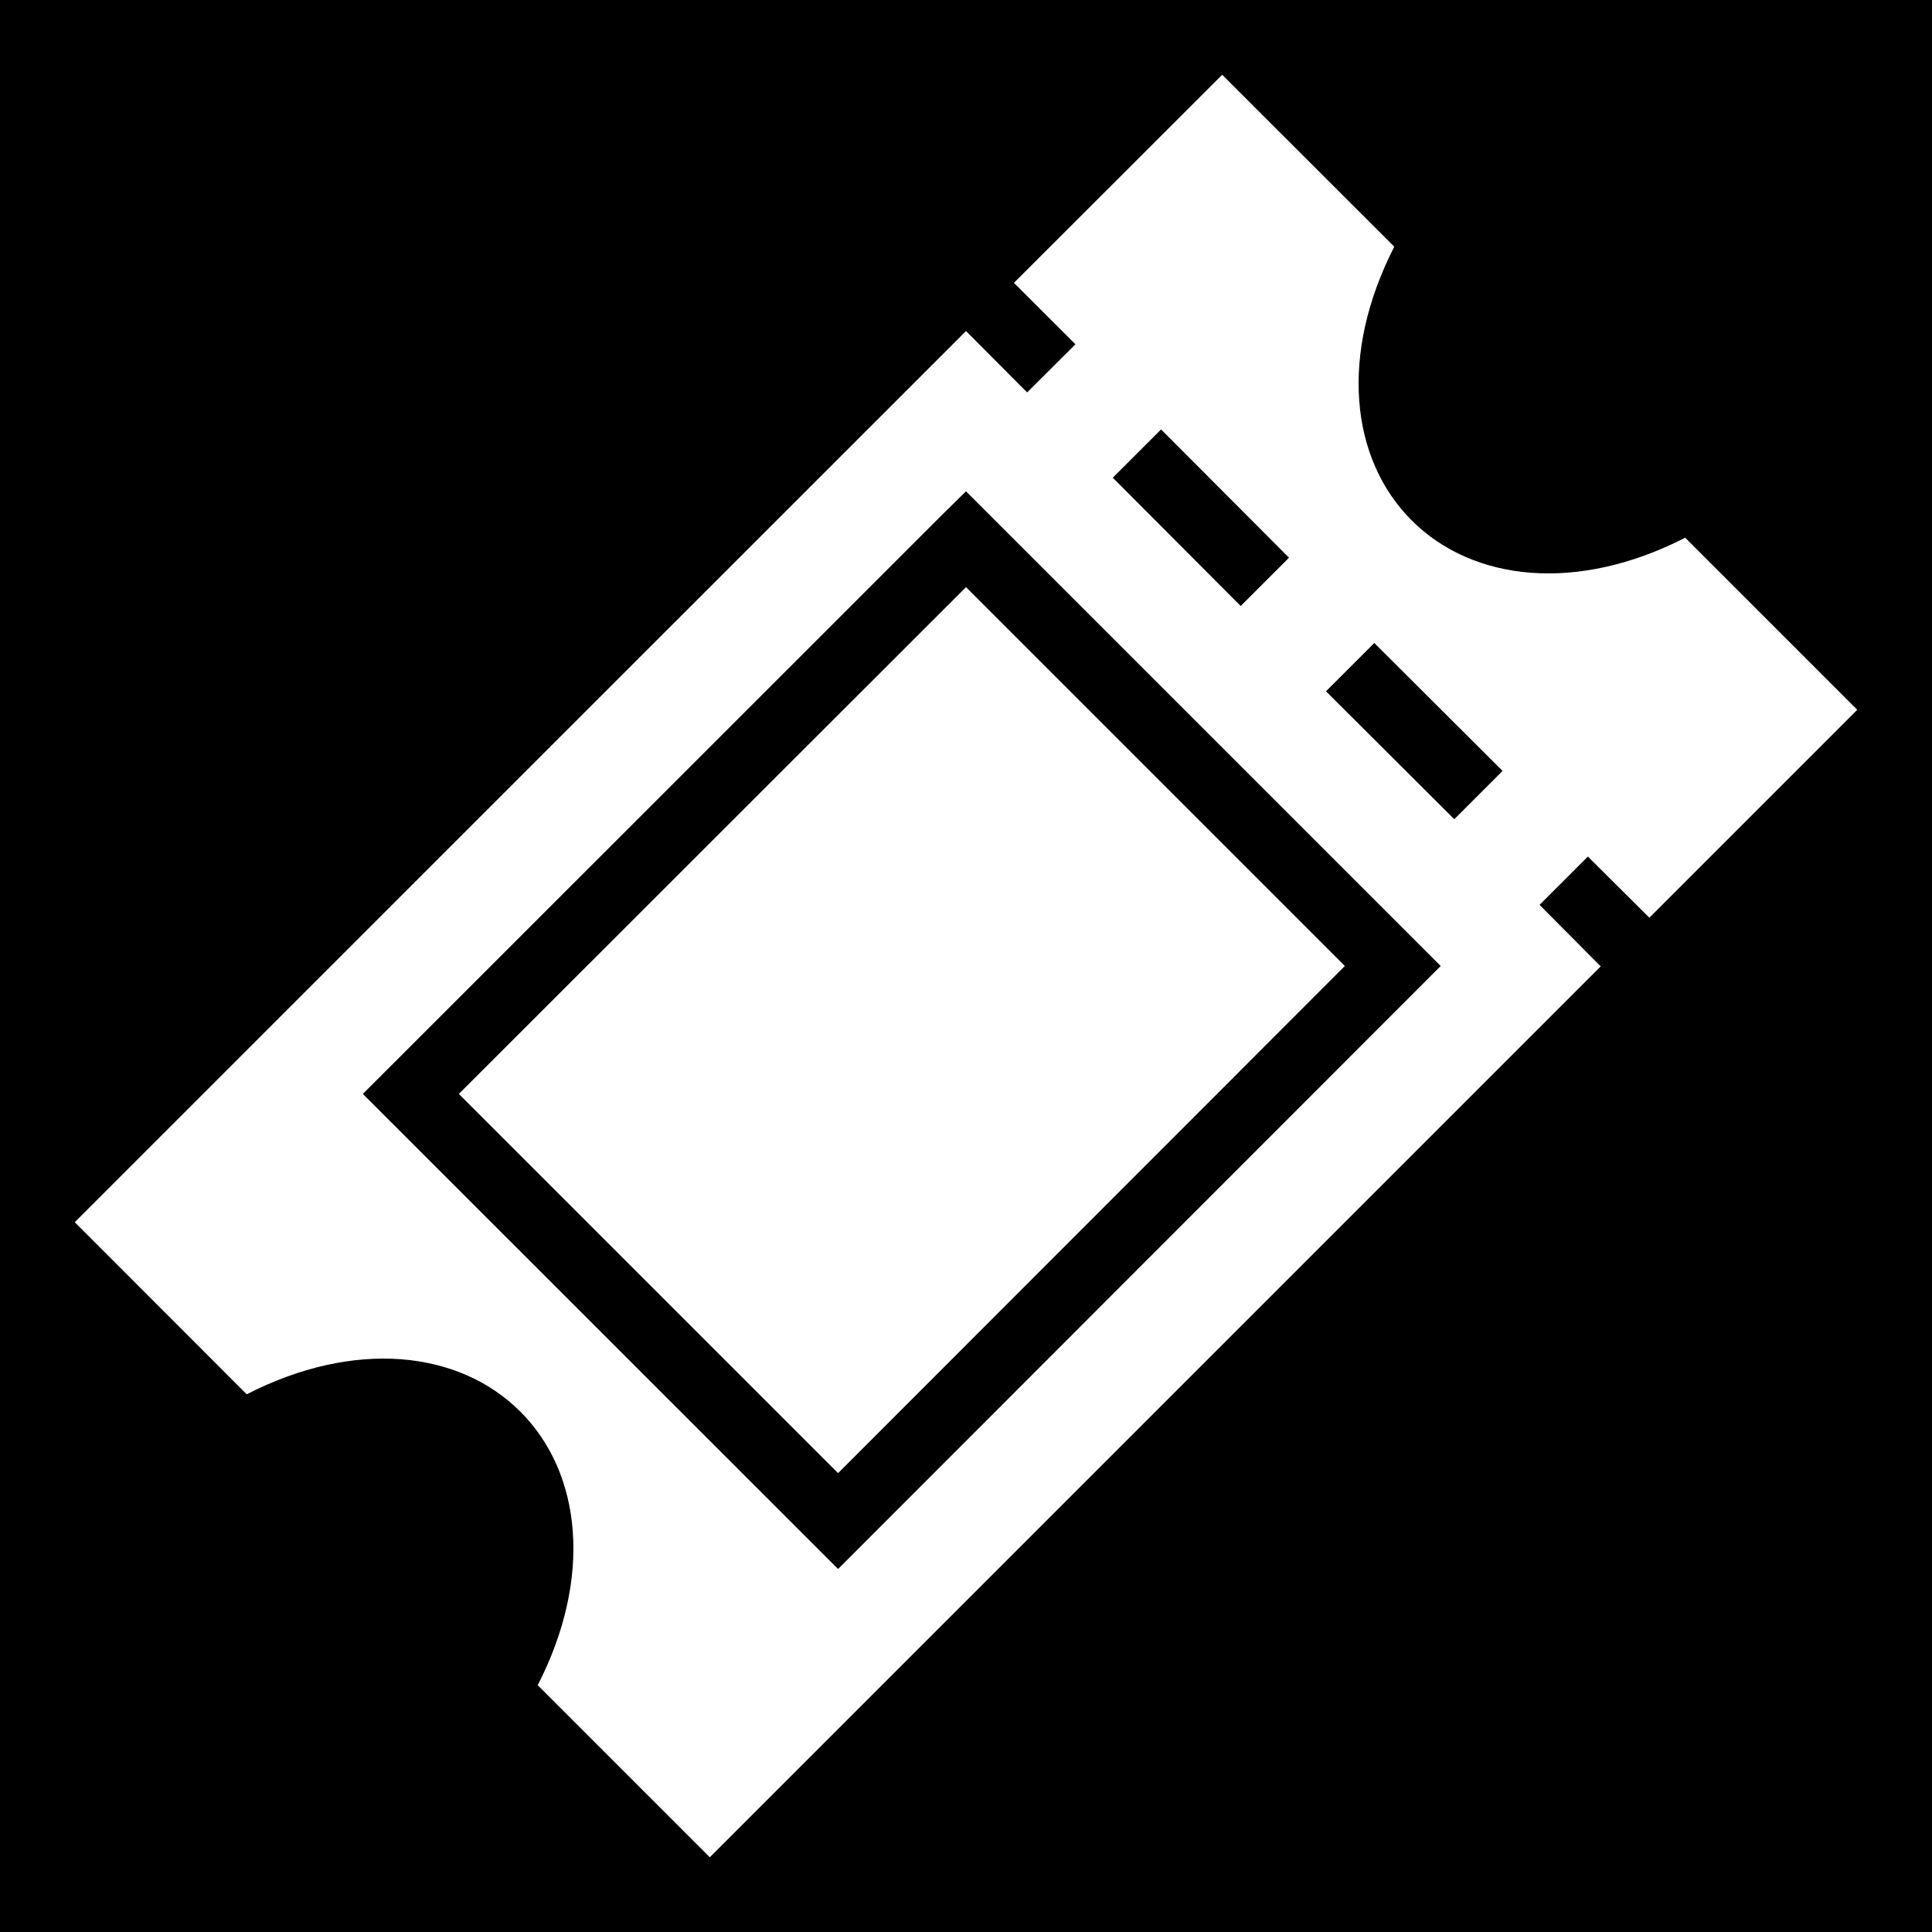
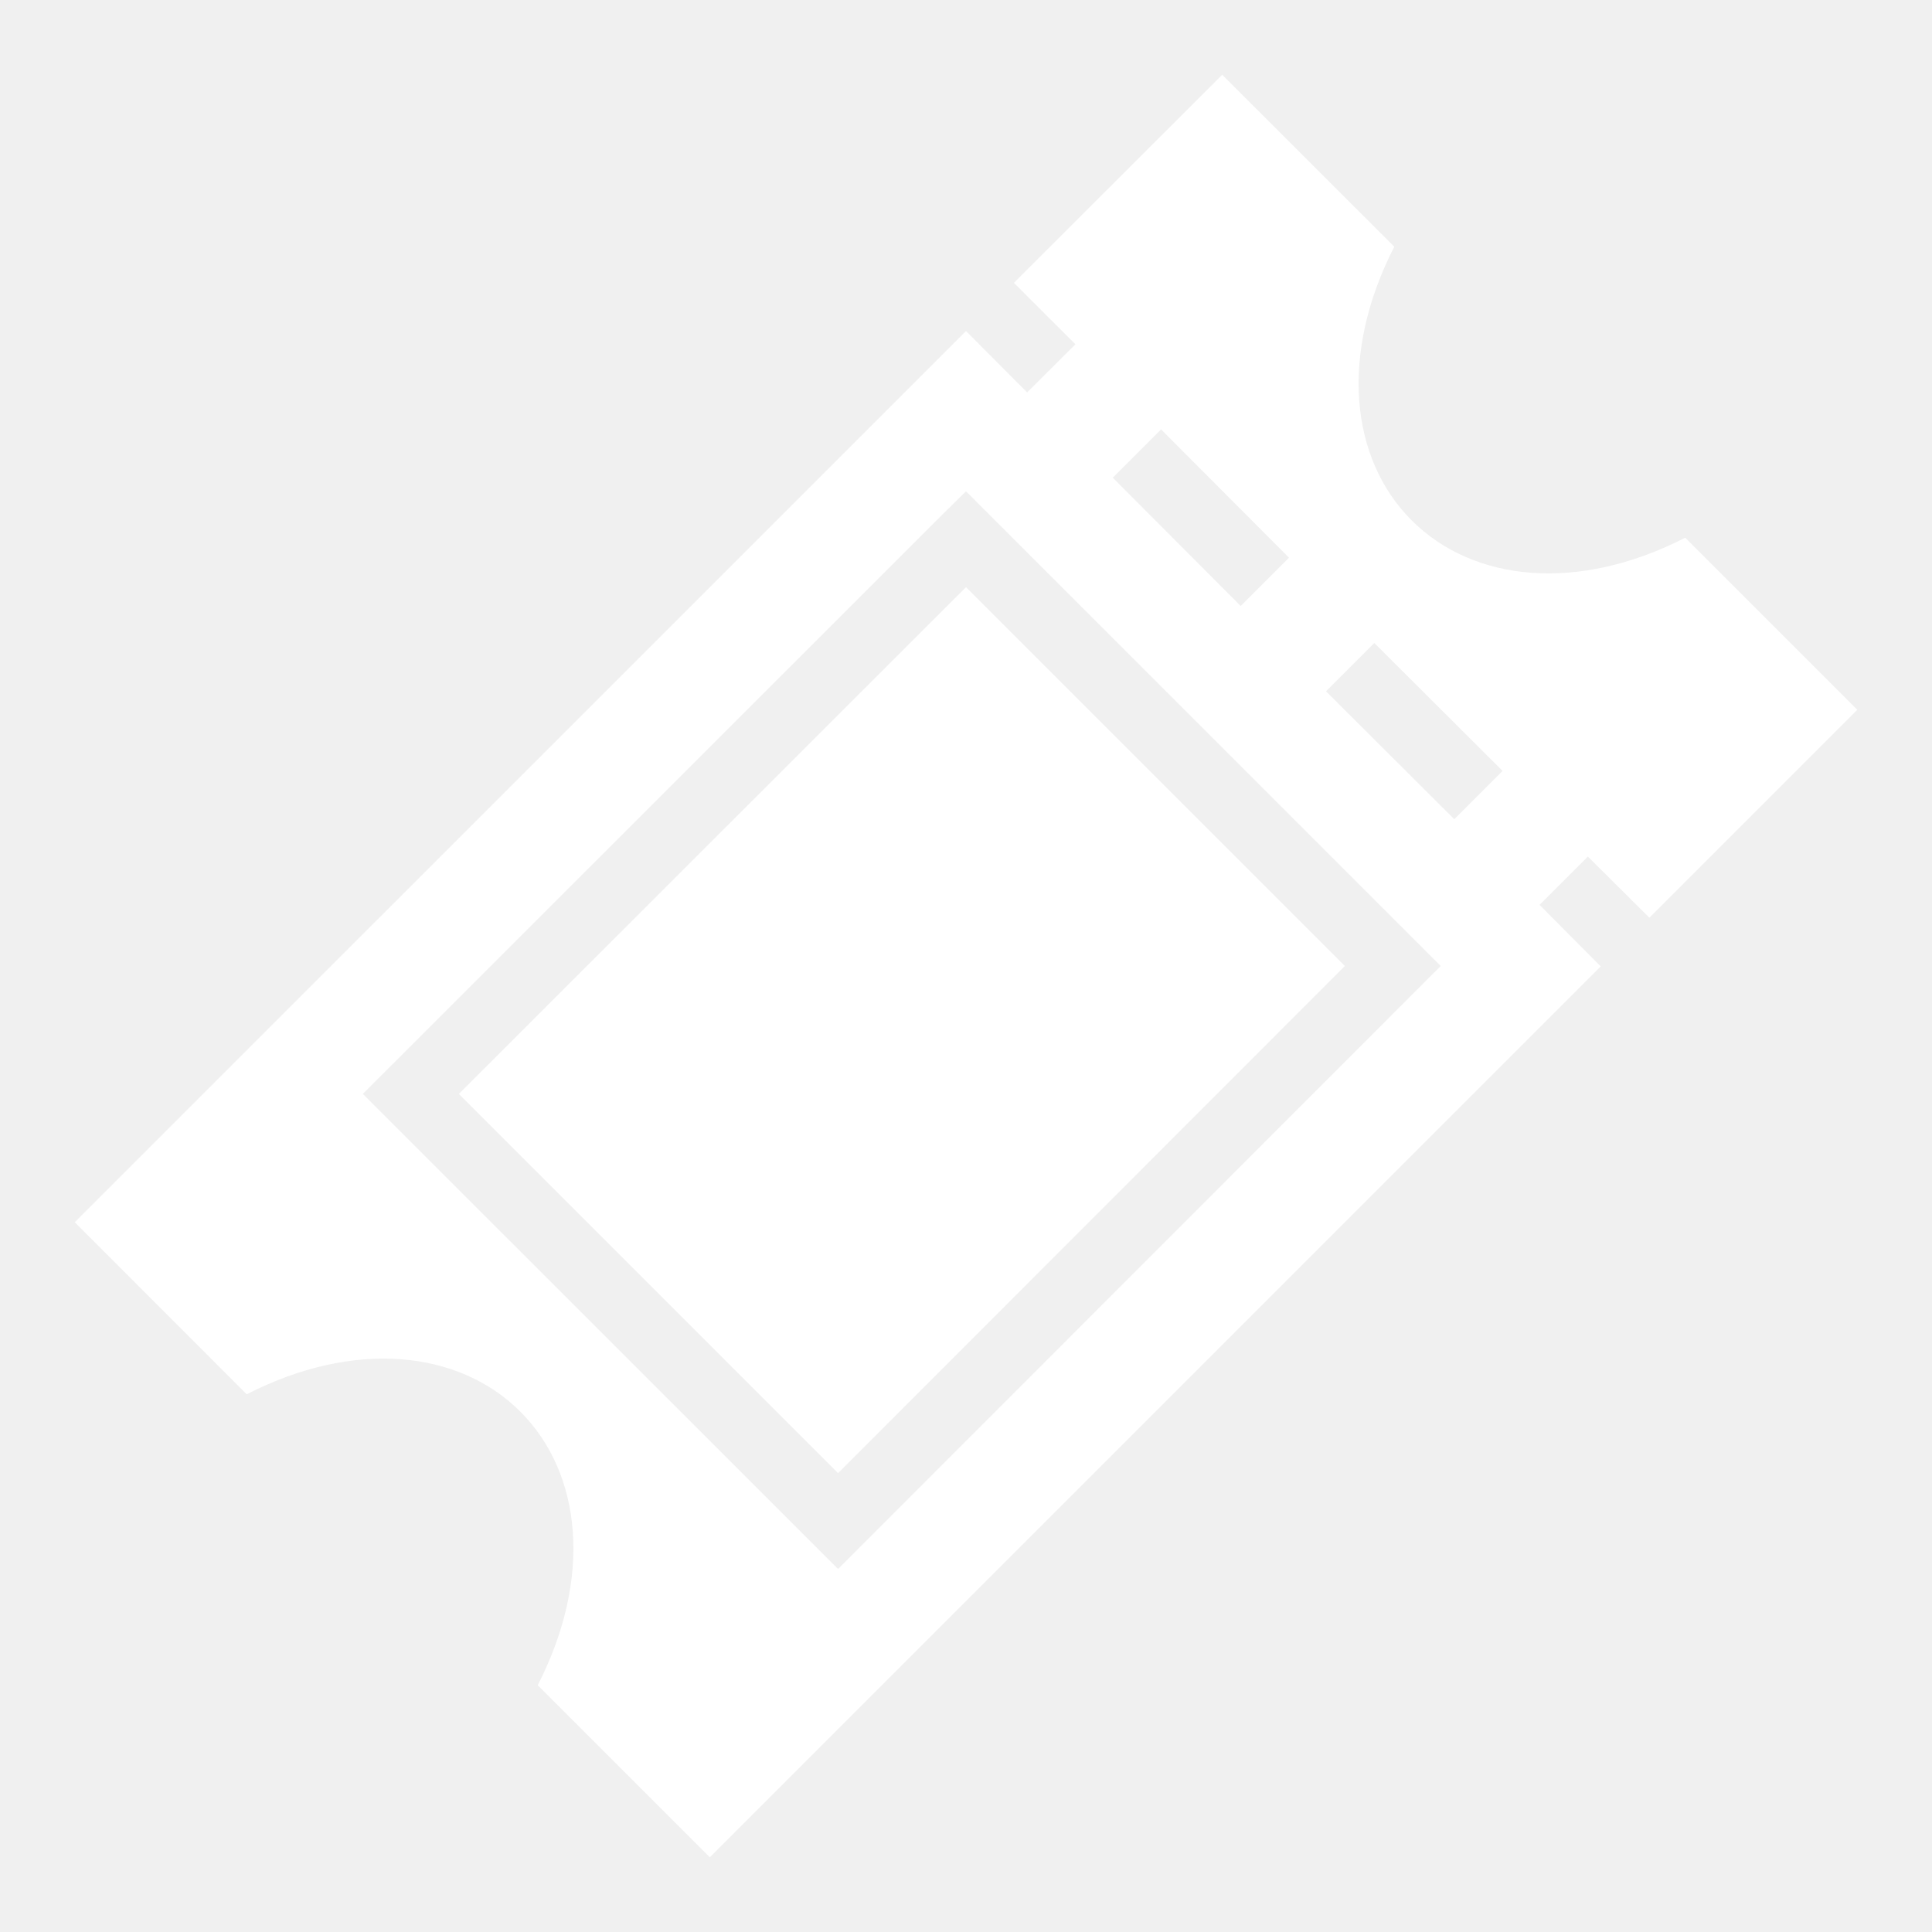
<svg xmlns="http://www.w3.org/2000/svg" viewBox="0 0 512 512">
-   <path d="M0 0h512v512H0z" />
  <path fill="#fff" d="M323.9 19.81l-55.2 55.15L285 91.24 272.2 104 256 87.73 19.81 323.9l45.57 45.6c28.5-14.6 56.22-11.7 72.52 4.6 16.3 16.3 19.2 44 4.6 72.5l45.6 45.6 236.1-236.1-16.2-16.3 12.8-12.8 16.3 16.2 55.1-55.1-45.6-45.6c-28.5 14.6-56.2 11.7-72.5-4.6-16.3-16.3-19.2-44.02-4.6-72.52zm-16.2 93.99l33.9 34-12.8 12.8-33.9-34zM256 130.2L381.8 256 222.1 415.8 96.16 289.9 249.6 136.5zm0 25.4L121.6 289.9l100.5 100.5L356.4 256zm108.2 14.8l34 33.9-12.8 12.8-34-33.9z" />
</svg>
